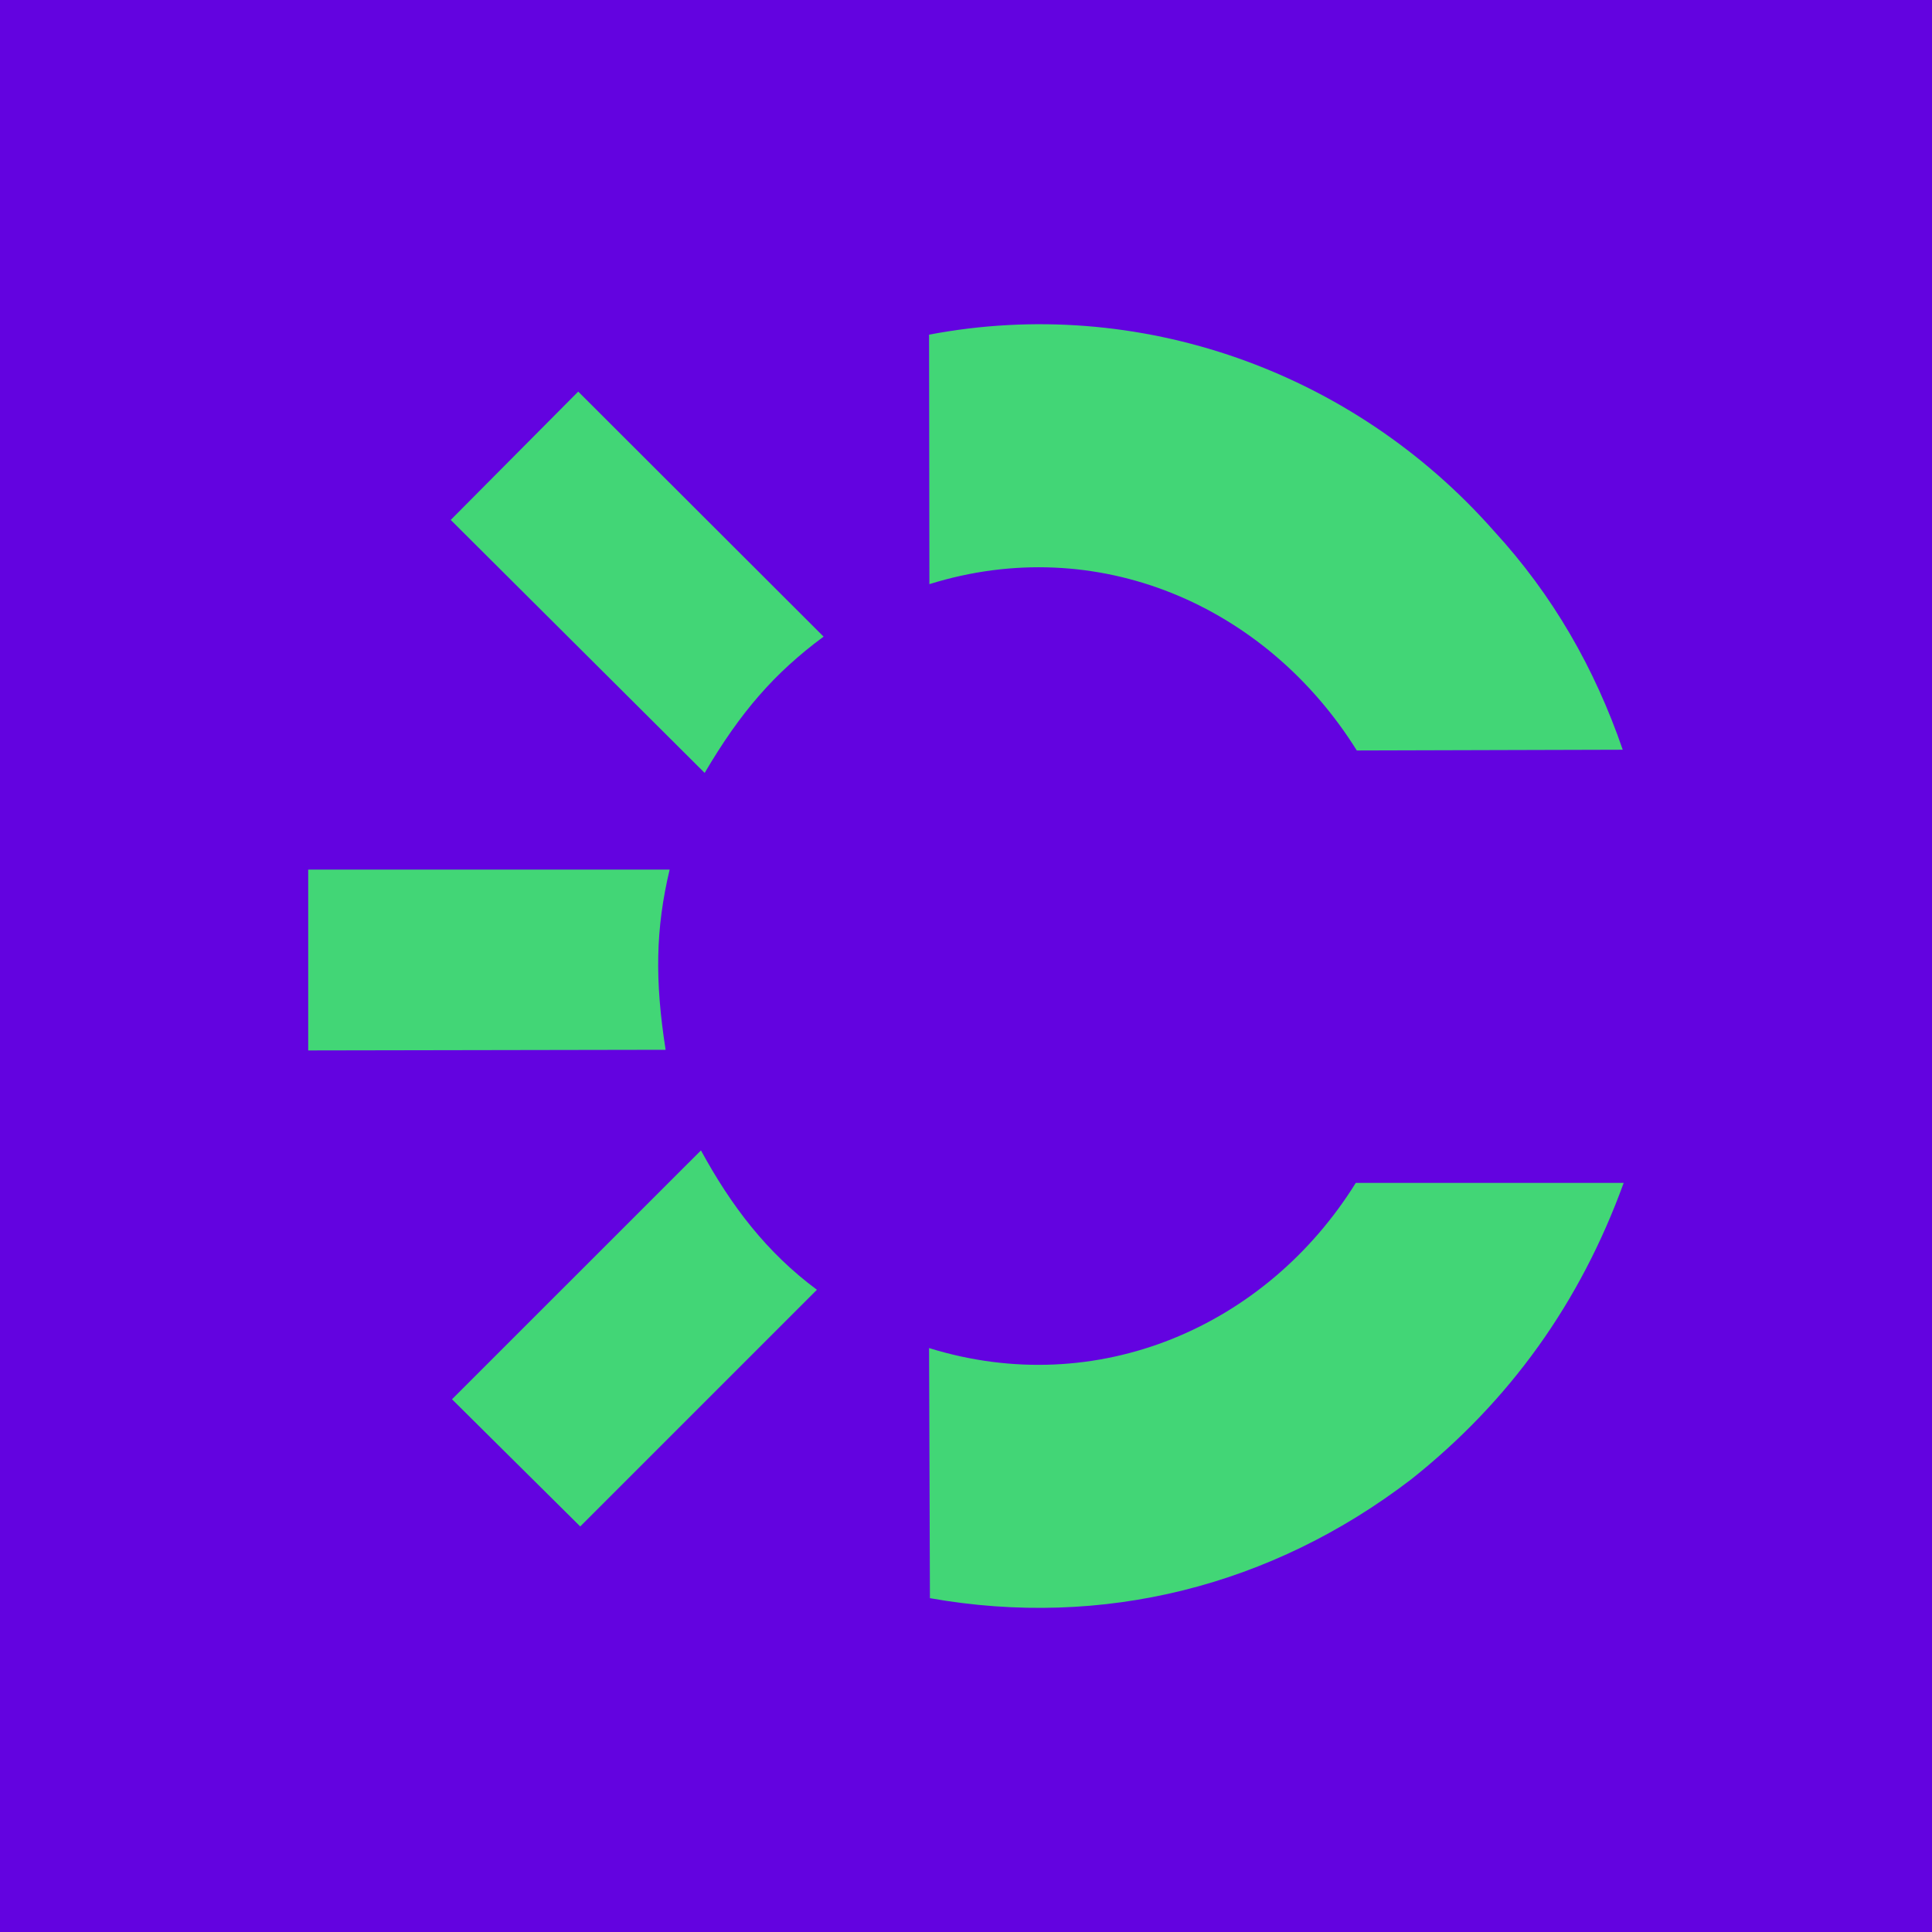
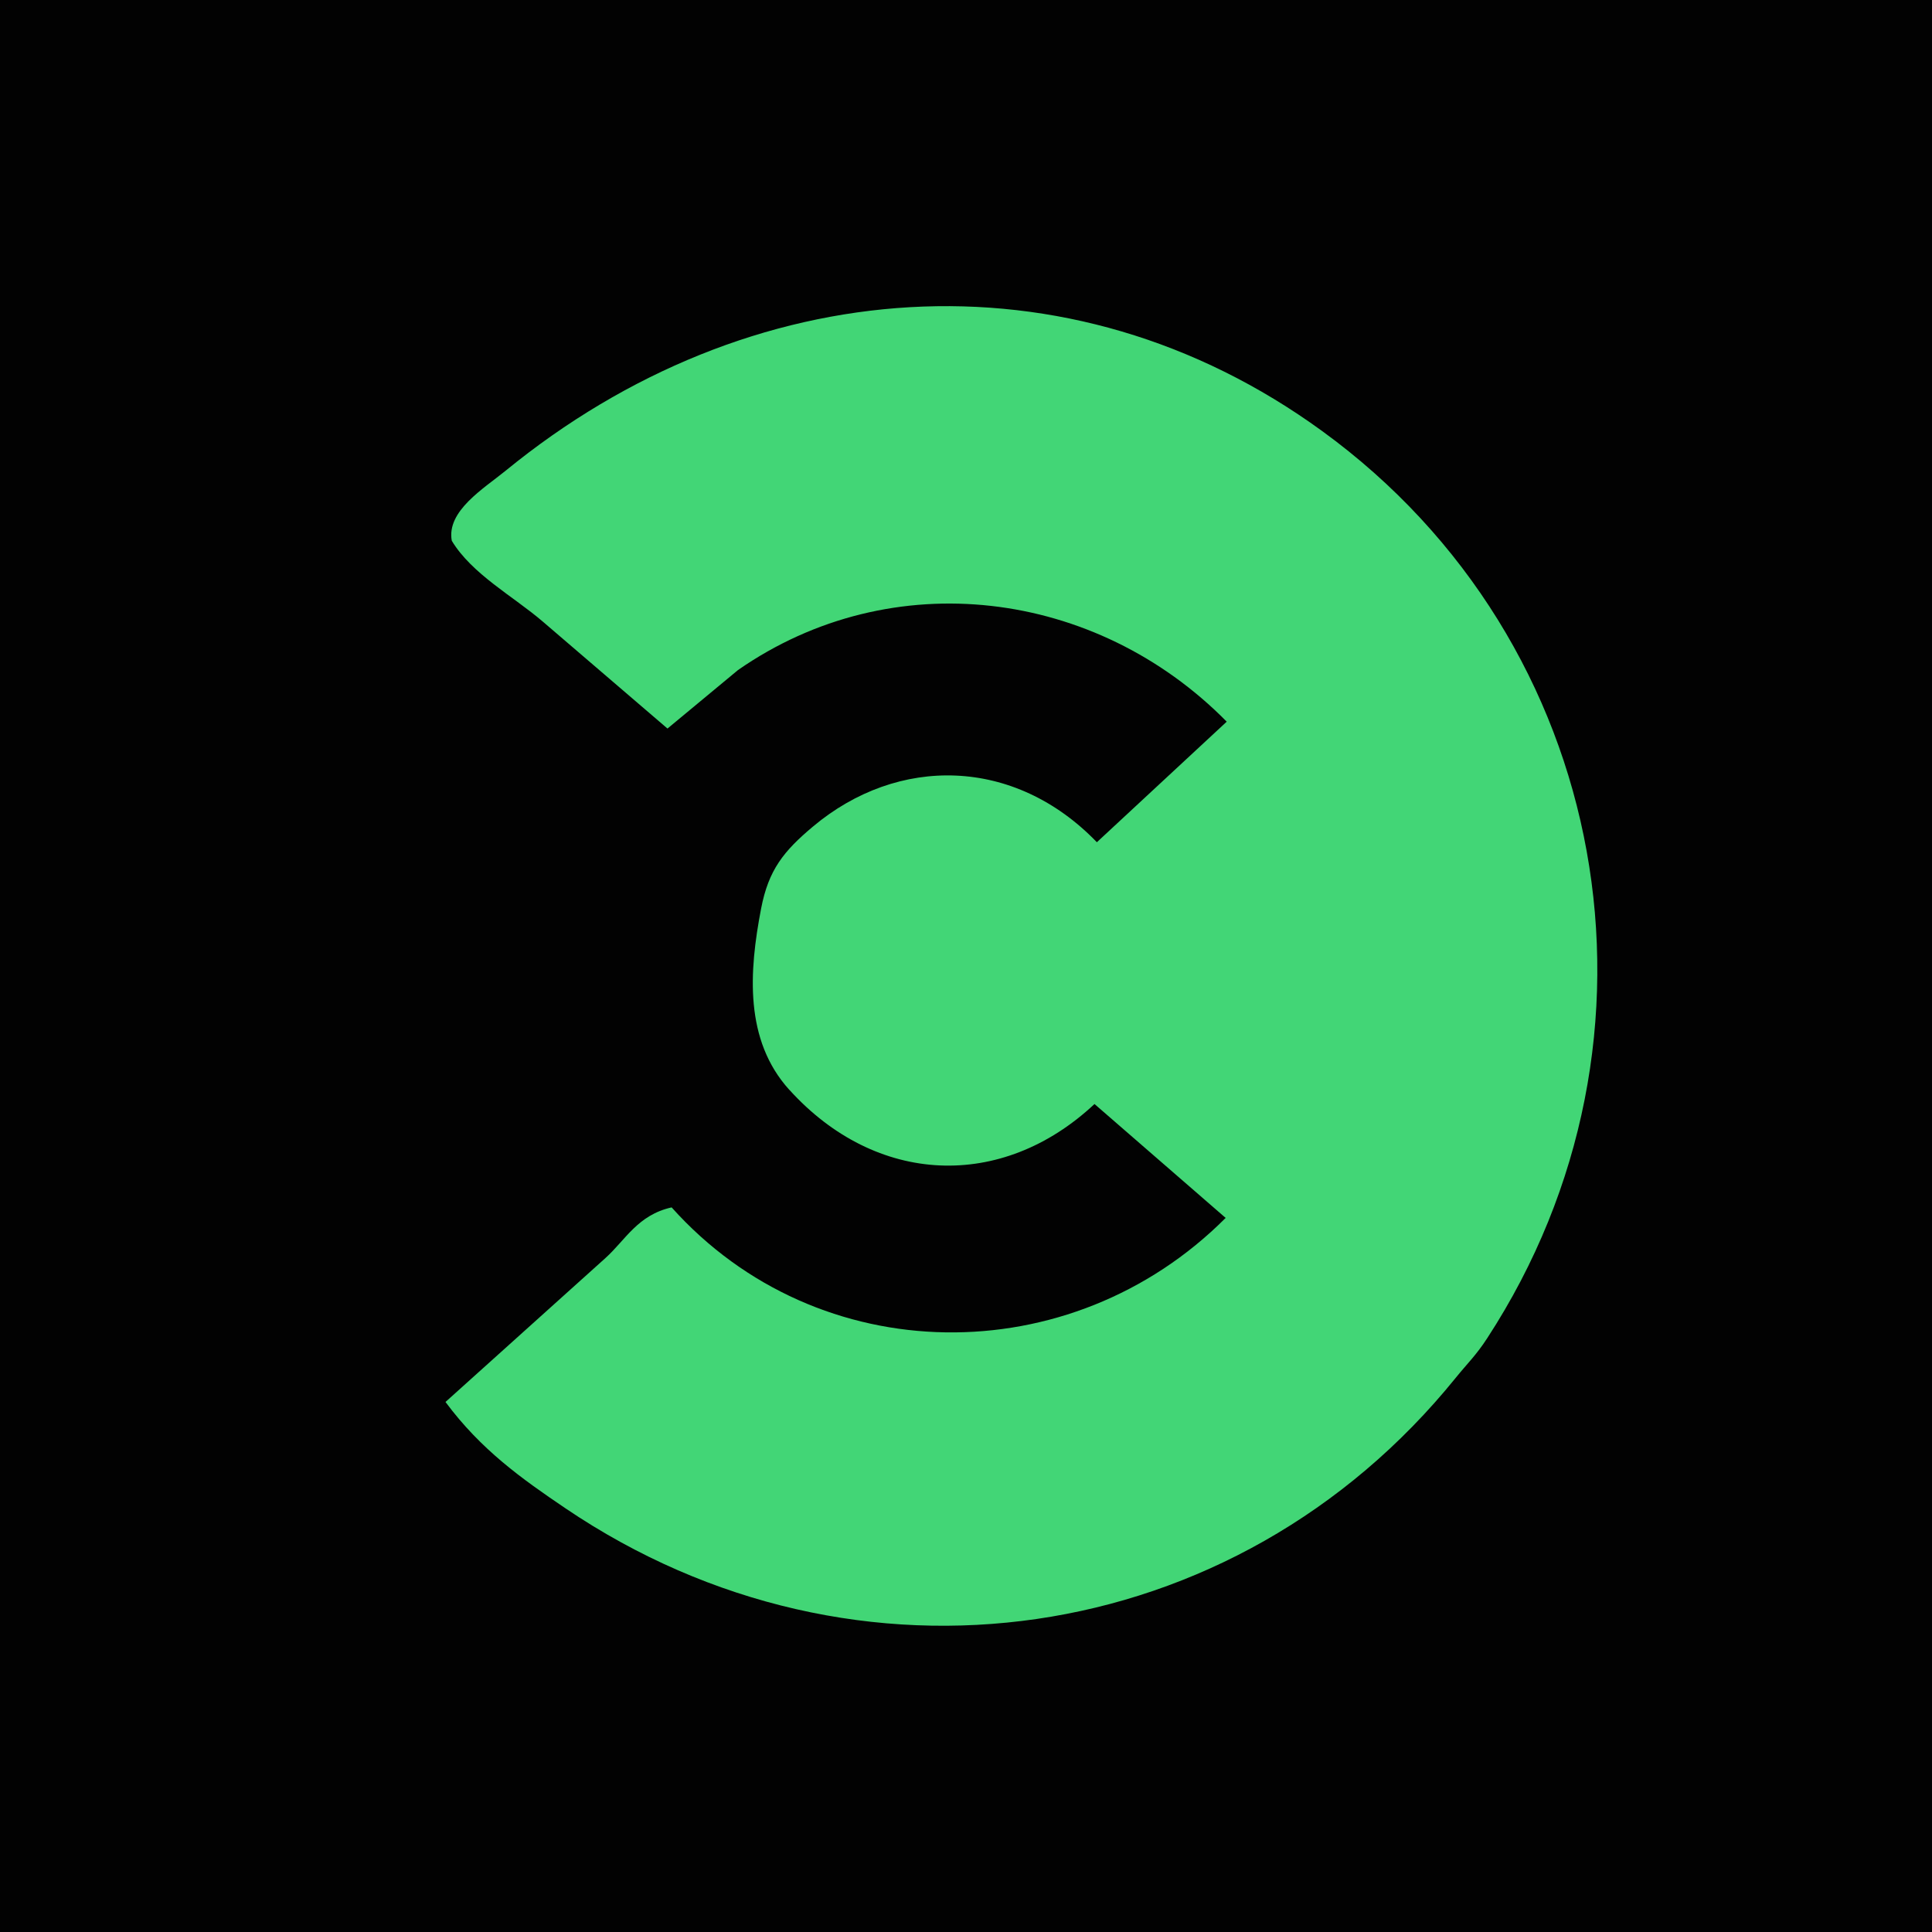
- <svg xmlns="http://www.w3.org/2000/svg" id="Layer_2" data-name="Layer 2" viewBox="0 0 182.6 182.6">
+ <svg xmlns="http://www.w3.org/2000/svg" id="Layer_2" data-name="Layer 2" viewBox="0 0 269.88 269.88">
  <defs>
    <style>
      .cls-1 {
-         fill: #6303e0;
+         fill: #42d676;
      }

      .cls-2 {
-         fill: #42d676;
+         fill: #020202;
      }
    </style>
  </defs>
  <g id="Layer_1-2" data-name="Layer 1">
    <g>
-       <rect class="cls-1" x="0" y="0" width="182.6" height="182.6" />
-       <g>
-         <path class="cls-2" d="M133.36,139.83c-13.15,10.07-29.08,14.12-45.47,11.22l-.08-23.64c15.92,4.94,31.89-2.04,40.33-15.61h25.32c-4.1,11.29-10.74,20.6-20.11,28.04Z" />
-         <path class="cls-2" d="M128.23,70.92c-8.58-13.73-24.52-20.66-40.39-15.71l-.03-23.58c19.81-3.77,40.06,3.44,53.39,18.56,5.57,6.06,9.52,12.97,12.17,20.67l-25.13.07Z" />
-         <path class="cls-2" d="M62.91,99.22l-33.78.06v-17.09s34.16,0,34.16,0c-1.33,5.59-1.41,10.45-.38,17.03Z" />
-         <path class="cls-2" d="M66.6,73.05l-24-23.91,12.05-12.13,23.19,23.16c-4.65,3.44-7.85,7.12-11.24,12.88Z" />
-         <path class="cls-2" d="M54.84,144.27l-12.12-12.02,23.53-23.52c2.86,5.25,6.22,9.66,10.96,13.17l-22.37,22.37Z" />
-       </g>
+       <rect class="cls-2" x="0" y="0" width="269.88" height="269.88" />
+       <path class="cls-1" d="M110.26,152.24c-6.29-6.95-5.64-16.5-3.94-25.33,1.04-5.41,3.16-8.02,7.22-11.43,11.89-10,28.18-9.76,39.68,2.17l18.14-16.84c-18.25-18.53-46.74-22.19-68.27-7.21l-9.85,8.17-17.43-14.95c-4.09-3.51-9.89-6.62-12.7-11.28-.77-4.16,4.5-7.32,7.5-9.77,33.98-27.79,78.67-31.32,114.09-5.55,40.48,29.44,50.35,84.81,23.05,126.71-1.55,2.39-2.77,3.52-4.42,5.56-30.78,38.05-83.81,45.66-124.38,18.18-6.04-4.09-11.74-8.12-16.72-14.83l22.34-20.1c2.8-2.52,4.5-6.02,9.25-7.08,20.49,22.9,55.77,23.16,77.39,1.47l-18.32-15.91c-12.98,12.15-30.52,11.38-42.62-1.98Z" />
    </g>
  </g>
</svg>
